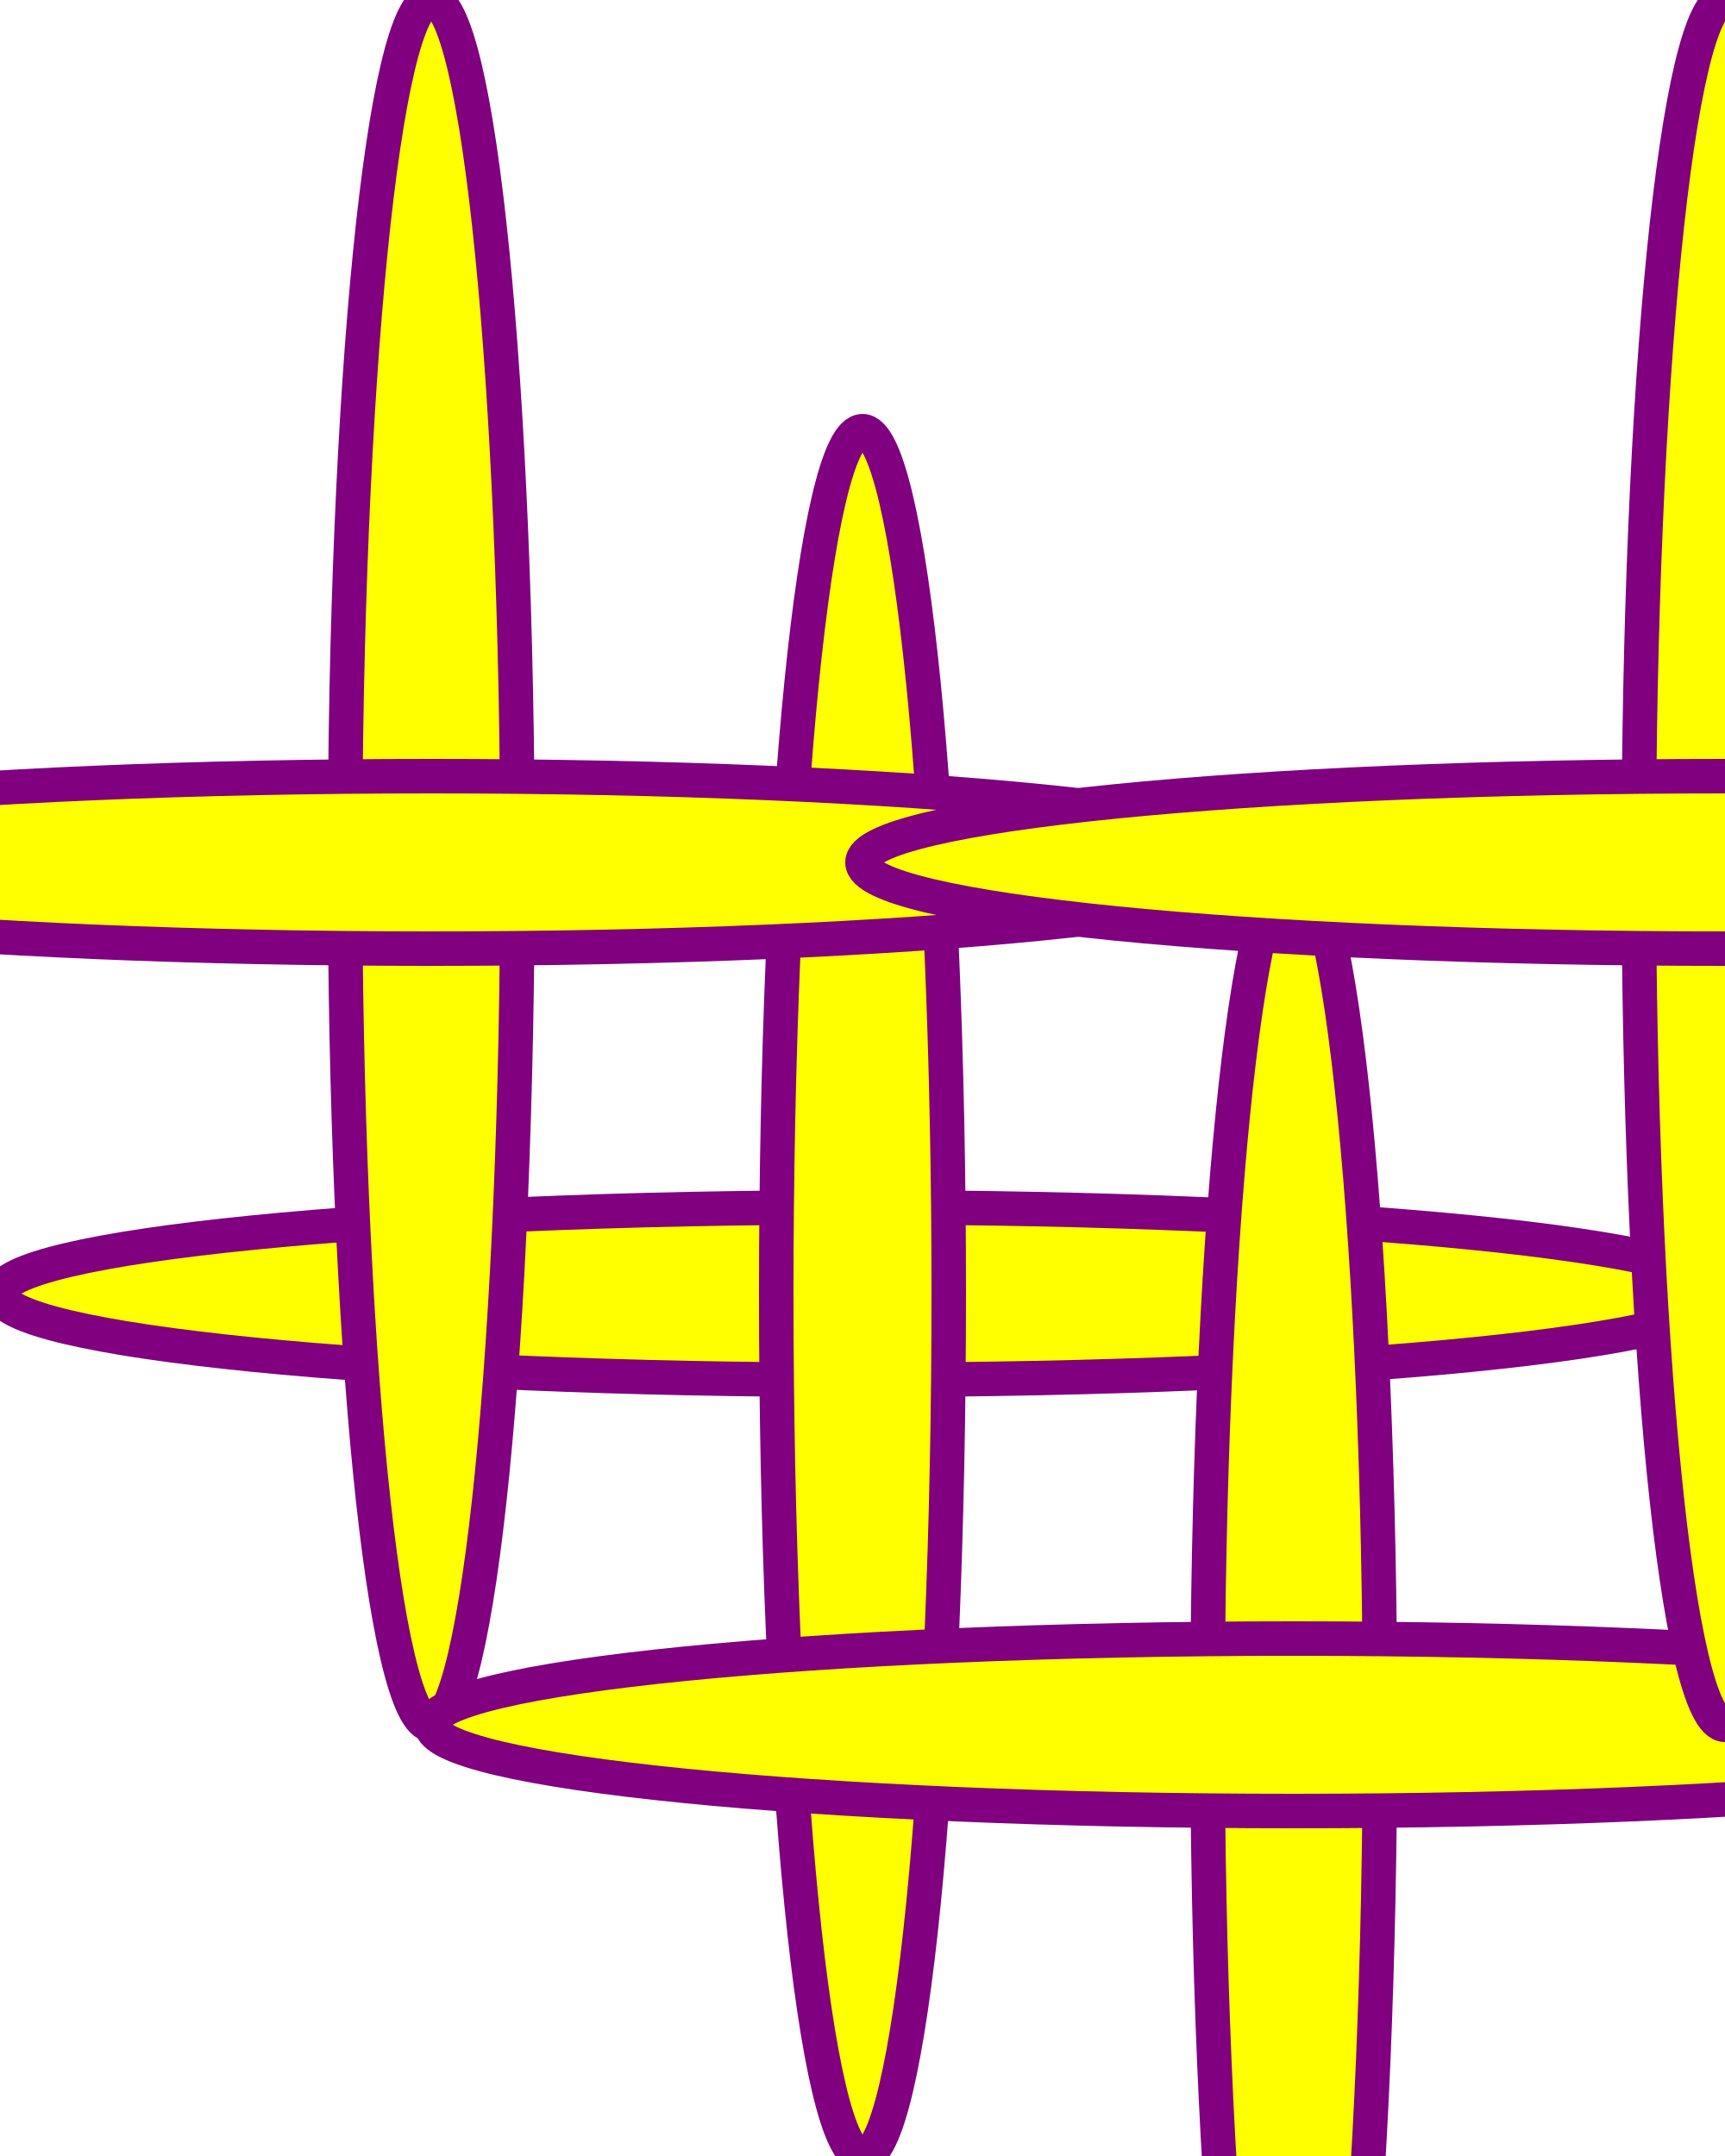
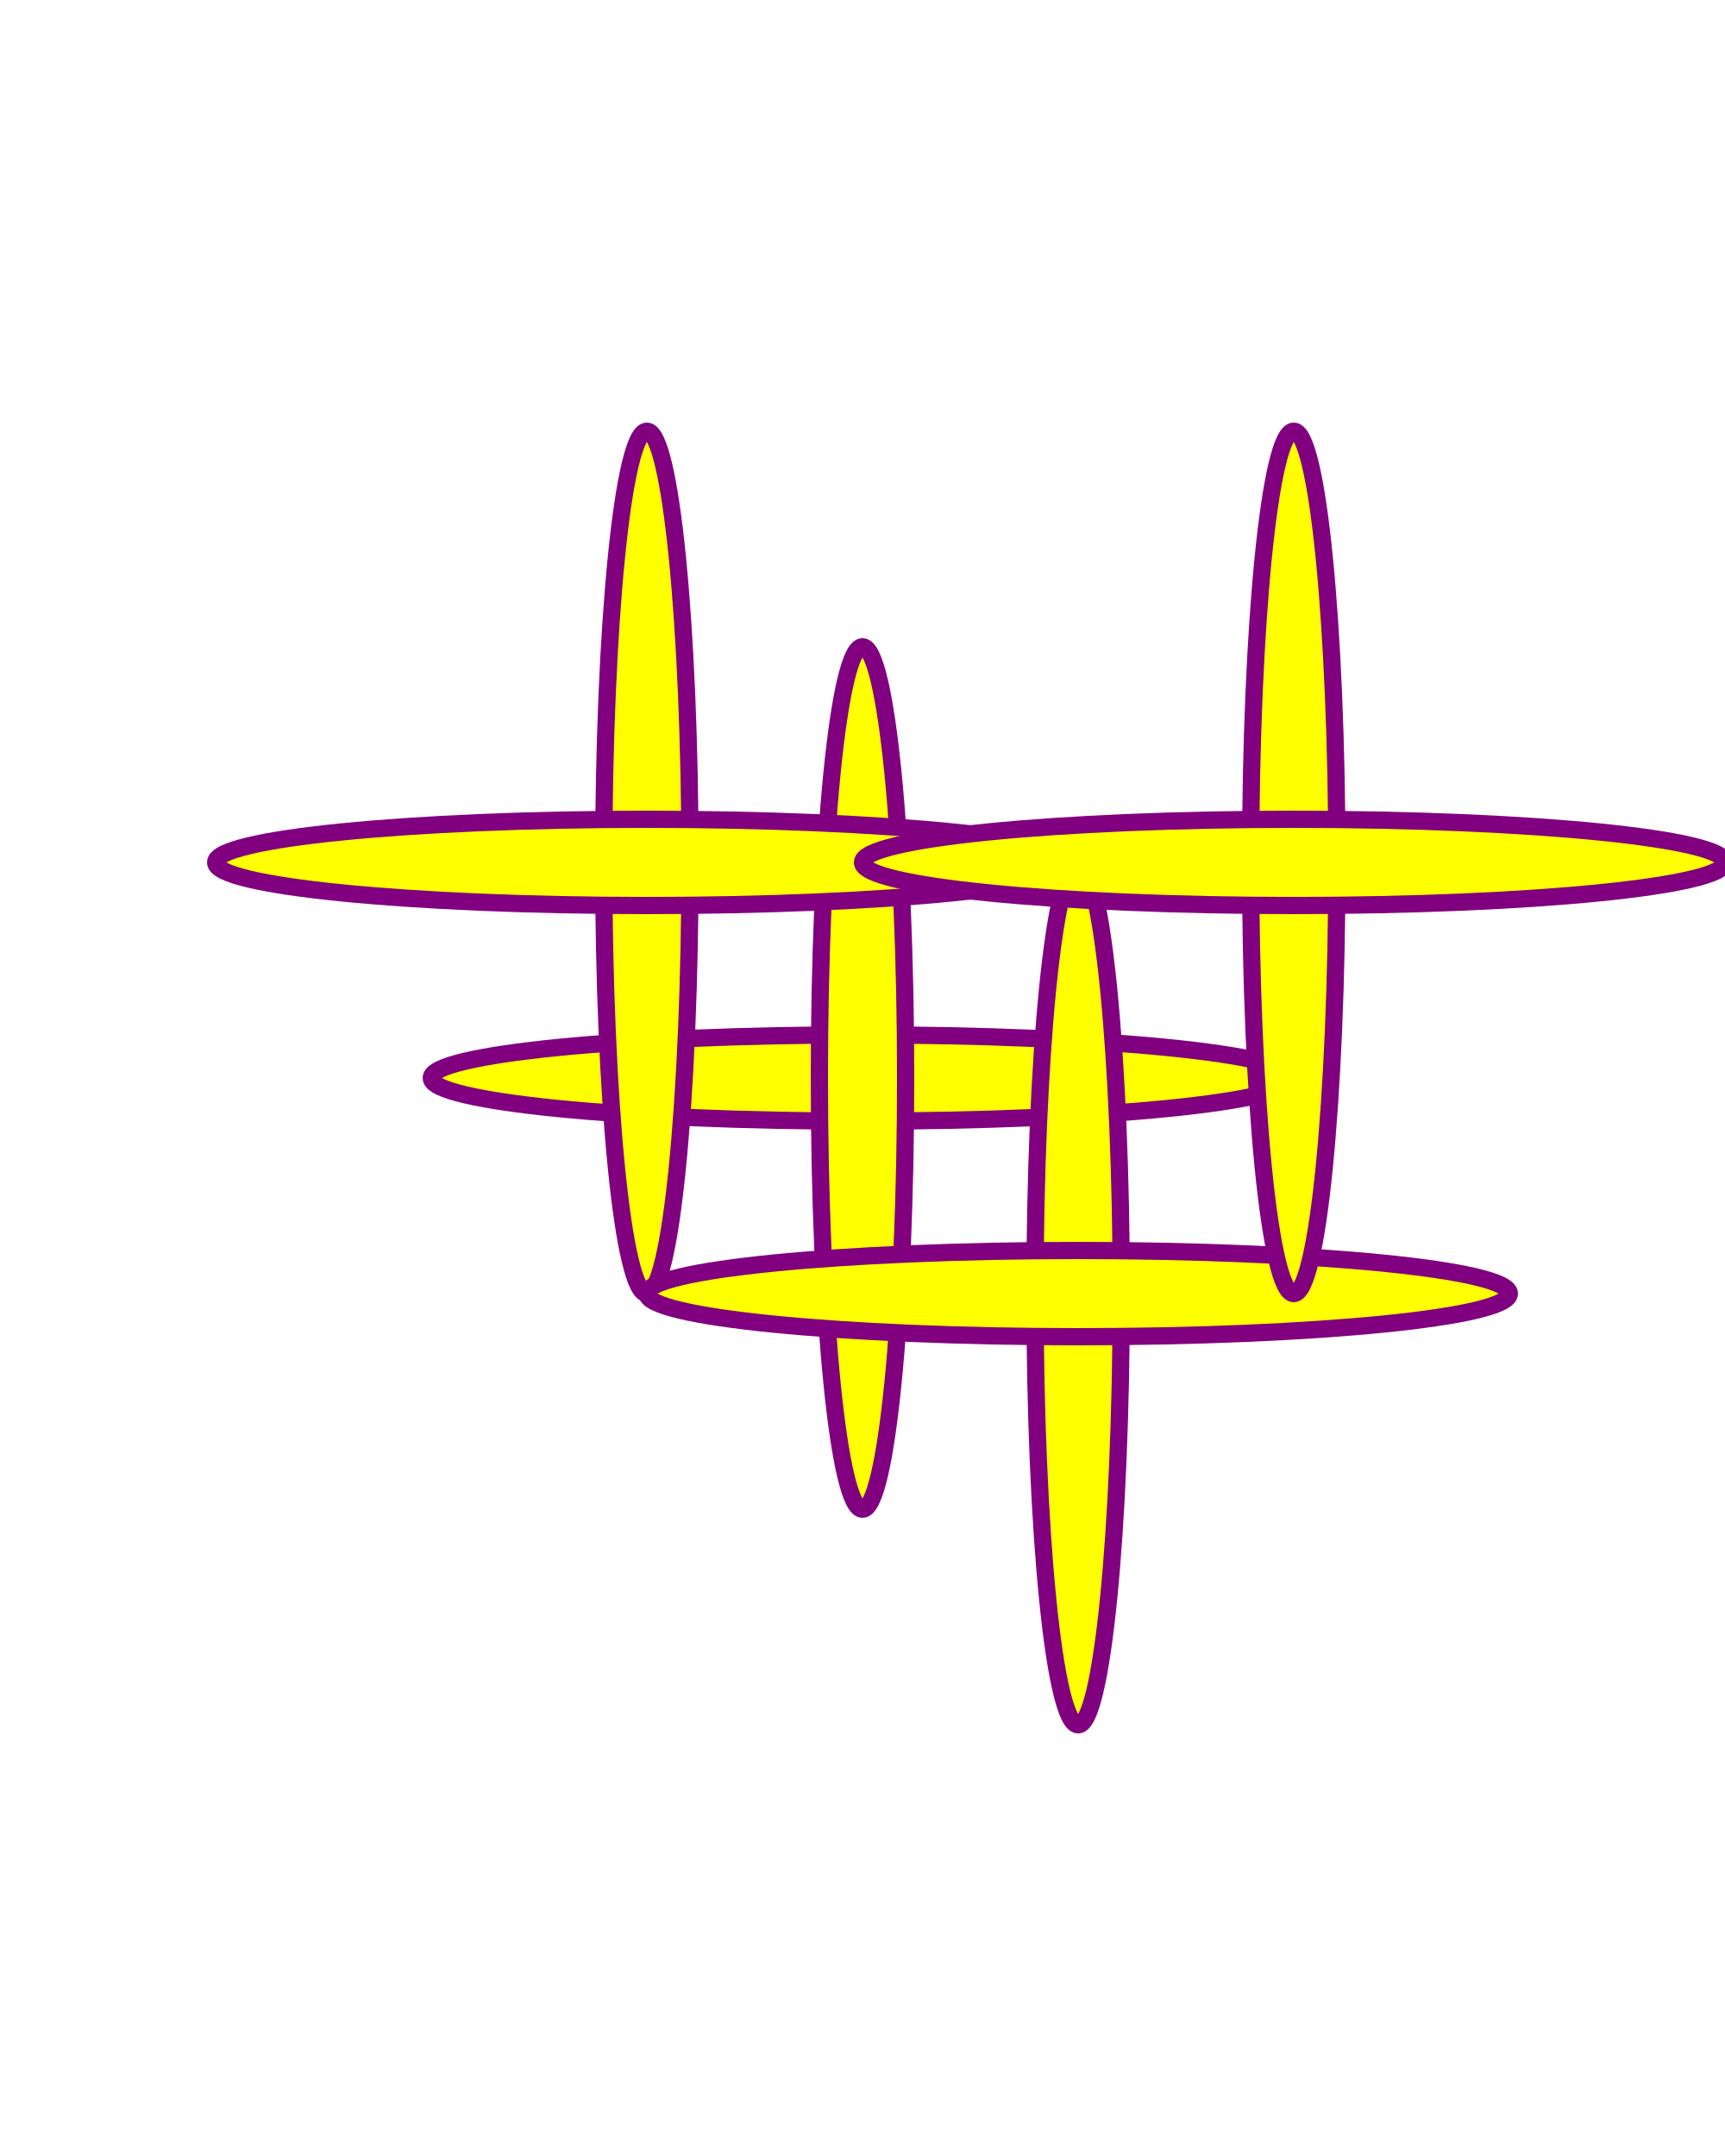
- <svg xmlns="http://www.w3.org/2000/svg" width="200px" height="250px" xml:lang="fr">
+ <svg xmlns="http://www.w3.org/2000/svg" width="200px" height="250px" xml:lang="fr" viewBox="-100 -100 400 500">
  <ellipse cx="100" cy="150" rx="100" ry="10" style="fill:yellow;stroke:purple;stroke-width:4" />
  <ellipse cx="100" cy="150" rx="10" ry="100" style="fill:yellow;stroke:purple;stroke-width:4" />
  <ellipse cx="50" cy="100" rx="10" ry="100" style="fill:yellow;stroke:purple;stroke-width:4" />
  <ellipse cx="50" cy="100" rx="100" ry="10" style="fill:yellow;stroke:purple;stroke-width:4" />
  <ellipse cx="150" cy="200" rx="10" ry="100" style="fill:yellow;stroke:purple;stroke-width:4" />
  <ellipse cx="150" cy="200" rx="100" ry="10" style="fill:yellow;stroke:purple;stroke-width:4" />
  <ellipse cx="200" cy="100" rx="10" ry="100" style="fill:yellow;stroke:purple;stroke-width:4" />
  <ellipse cx="200" cy="100" rx="100" ry="10" style="fill:yellow;stroke:purple;stroke-width:4" />
</svg>
